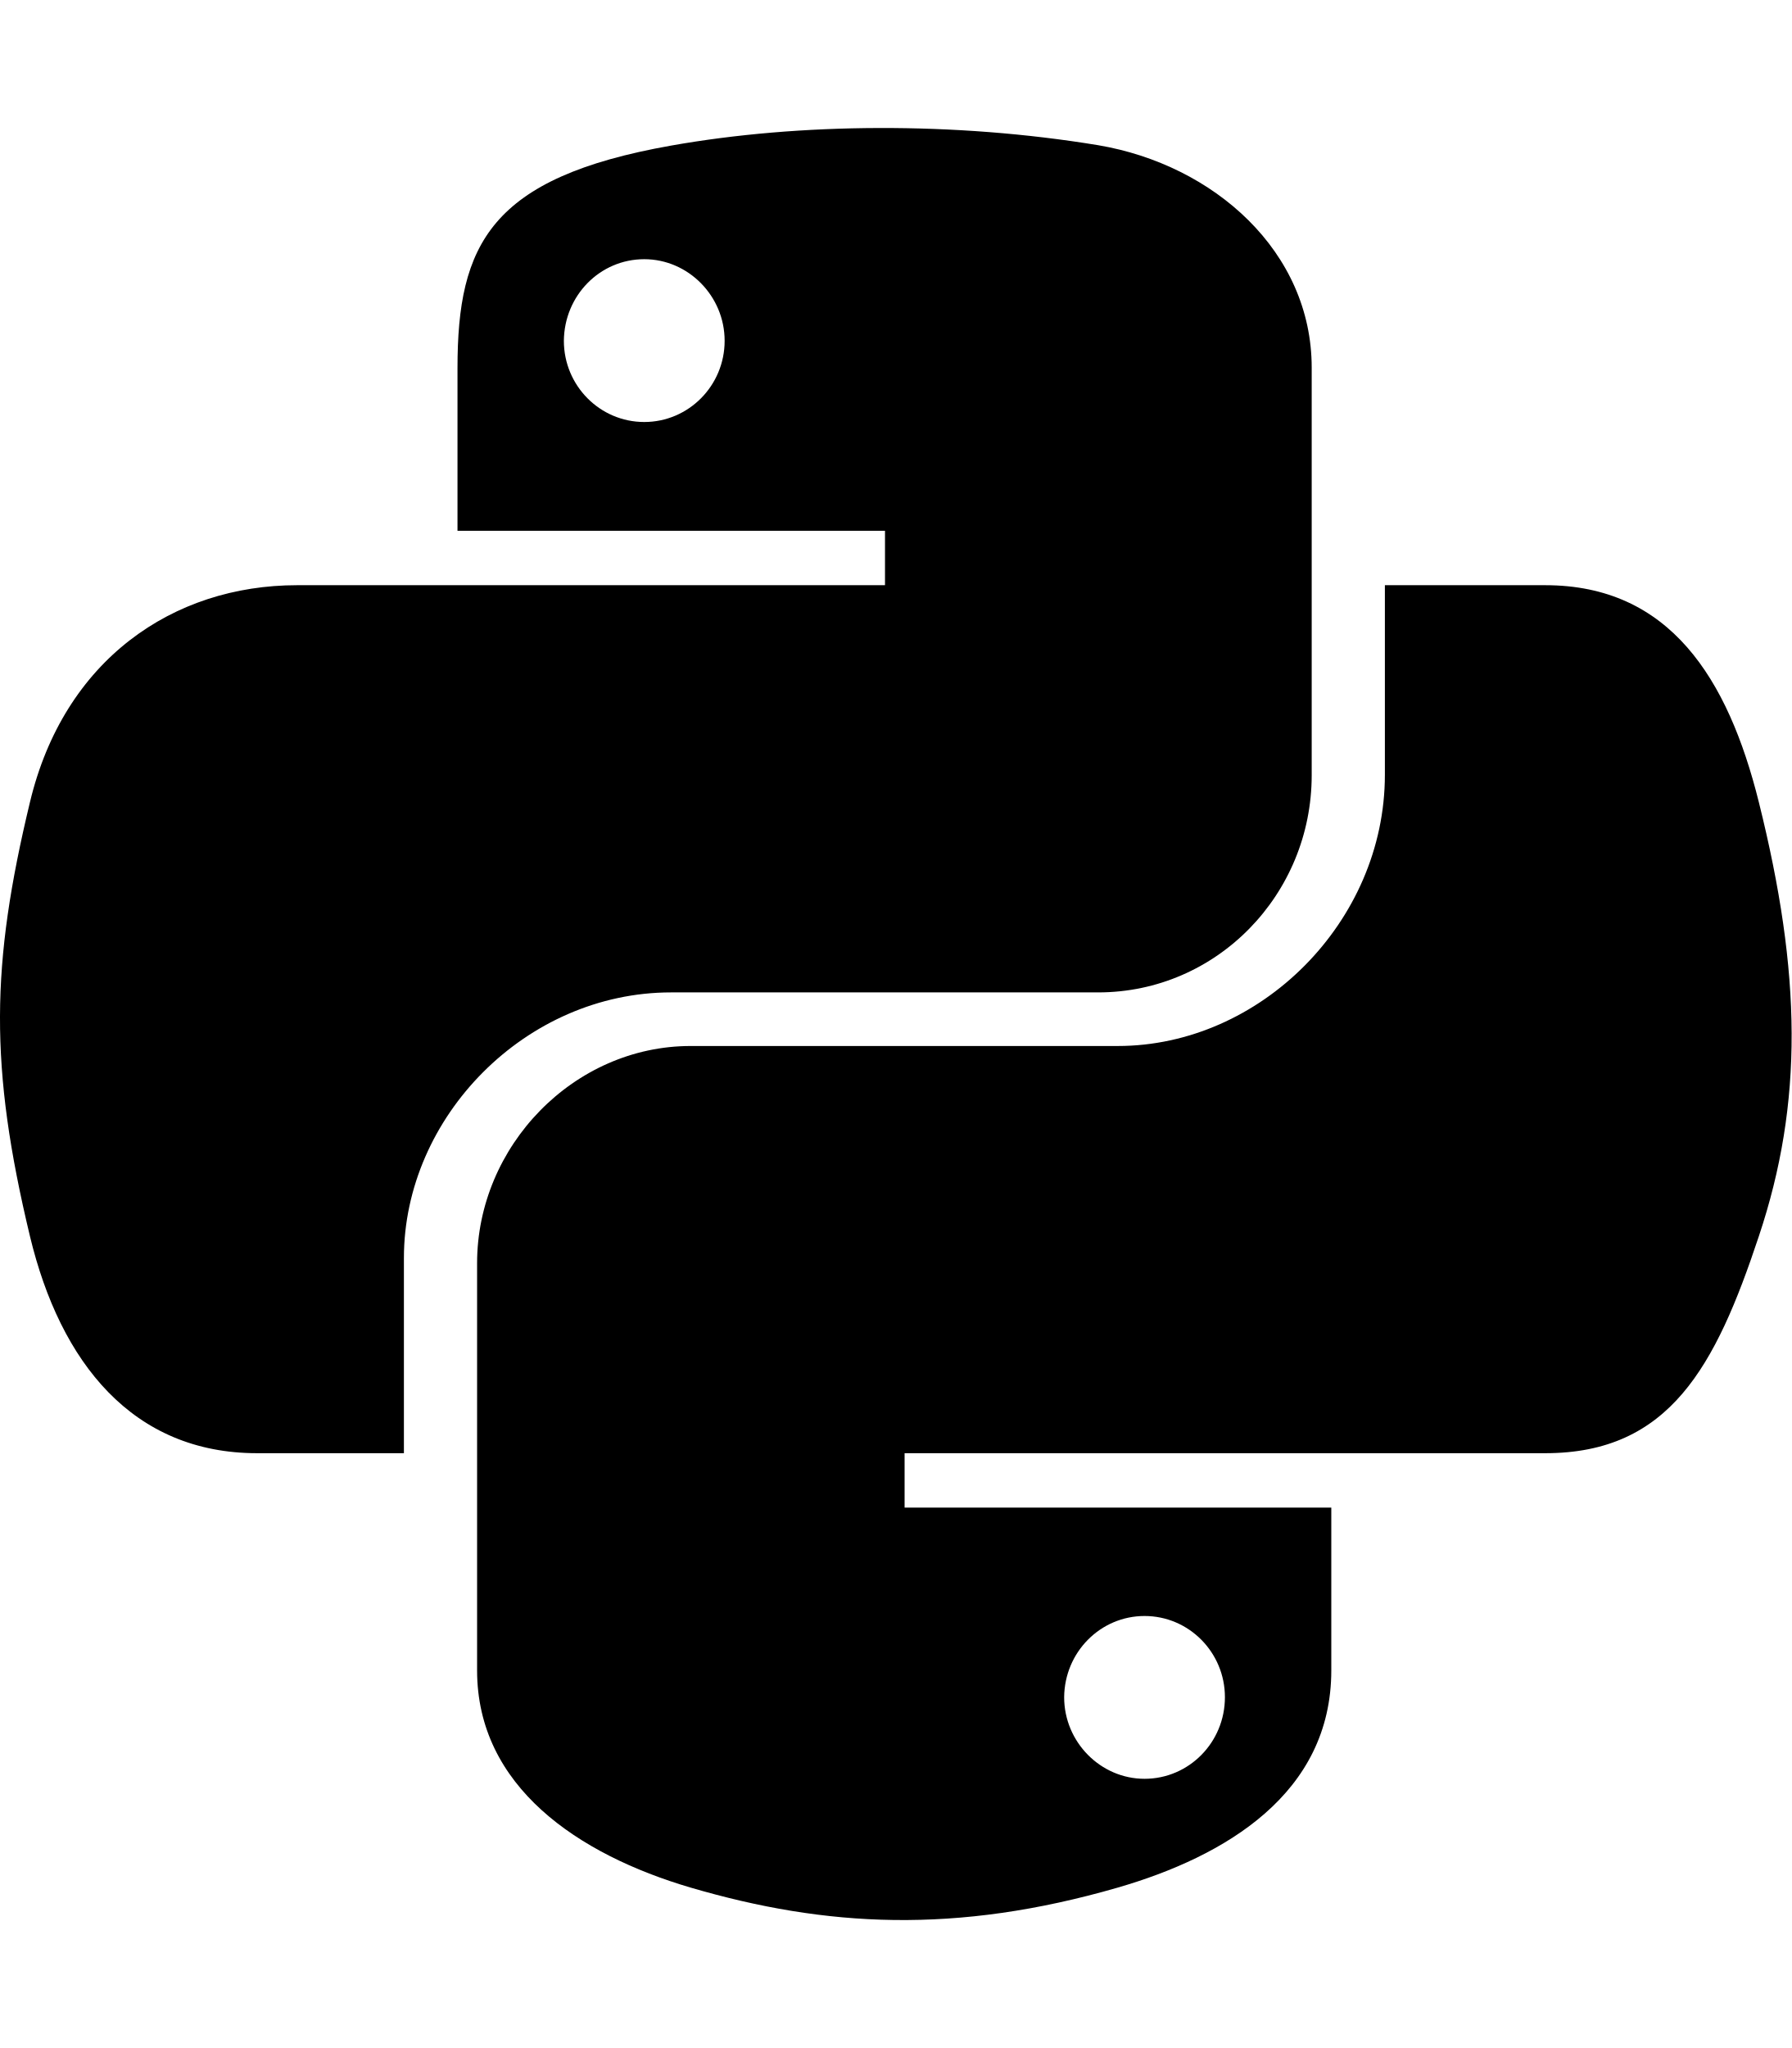
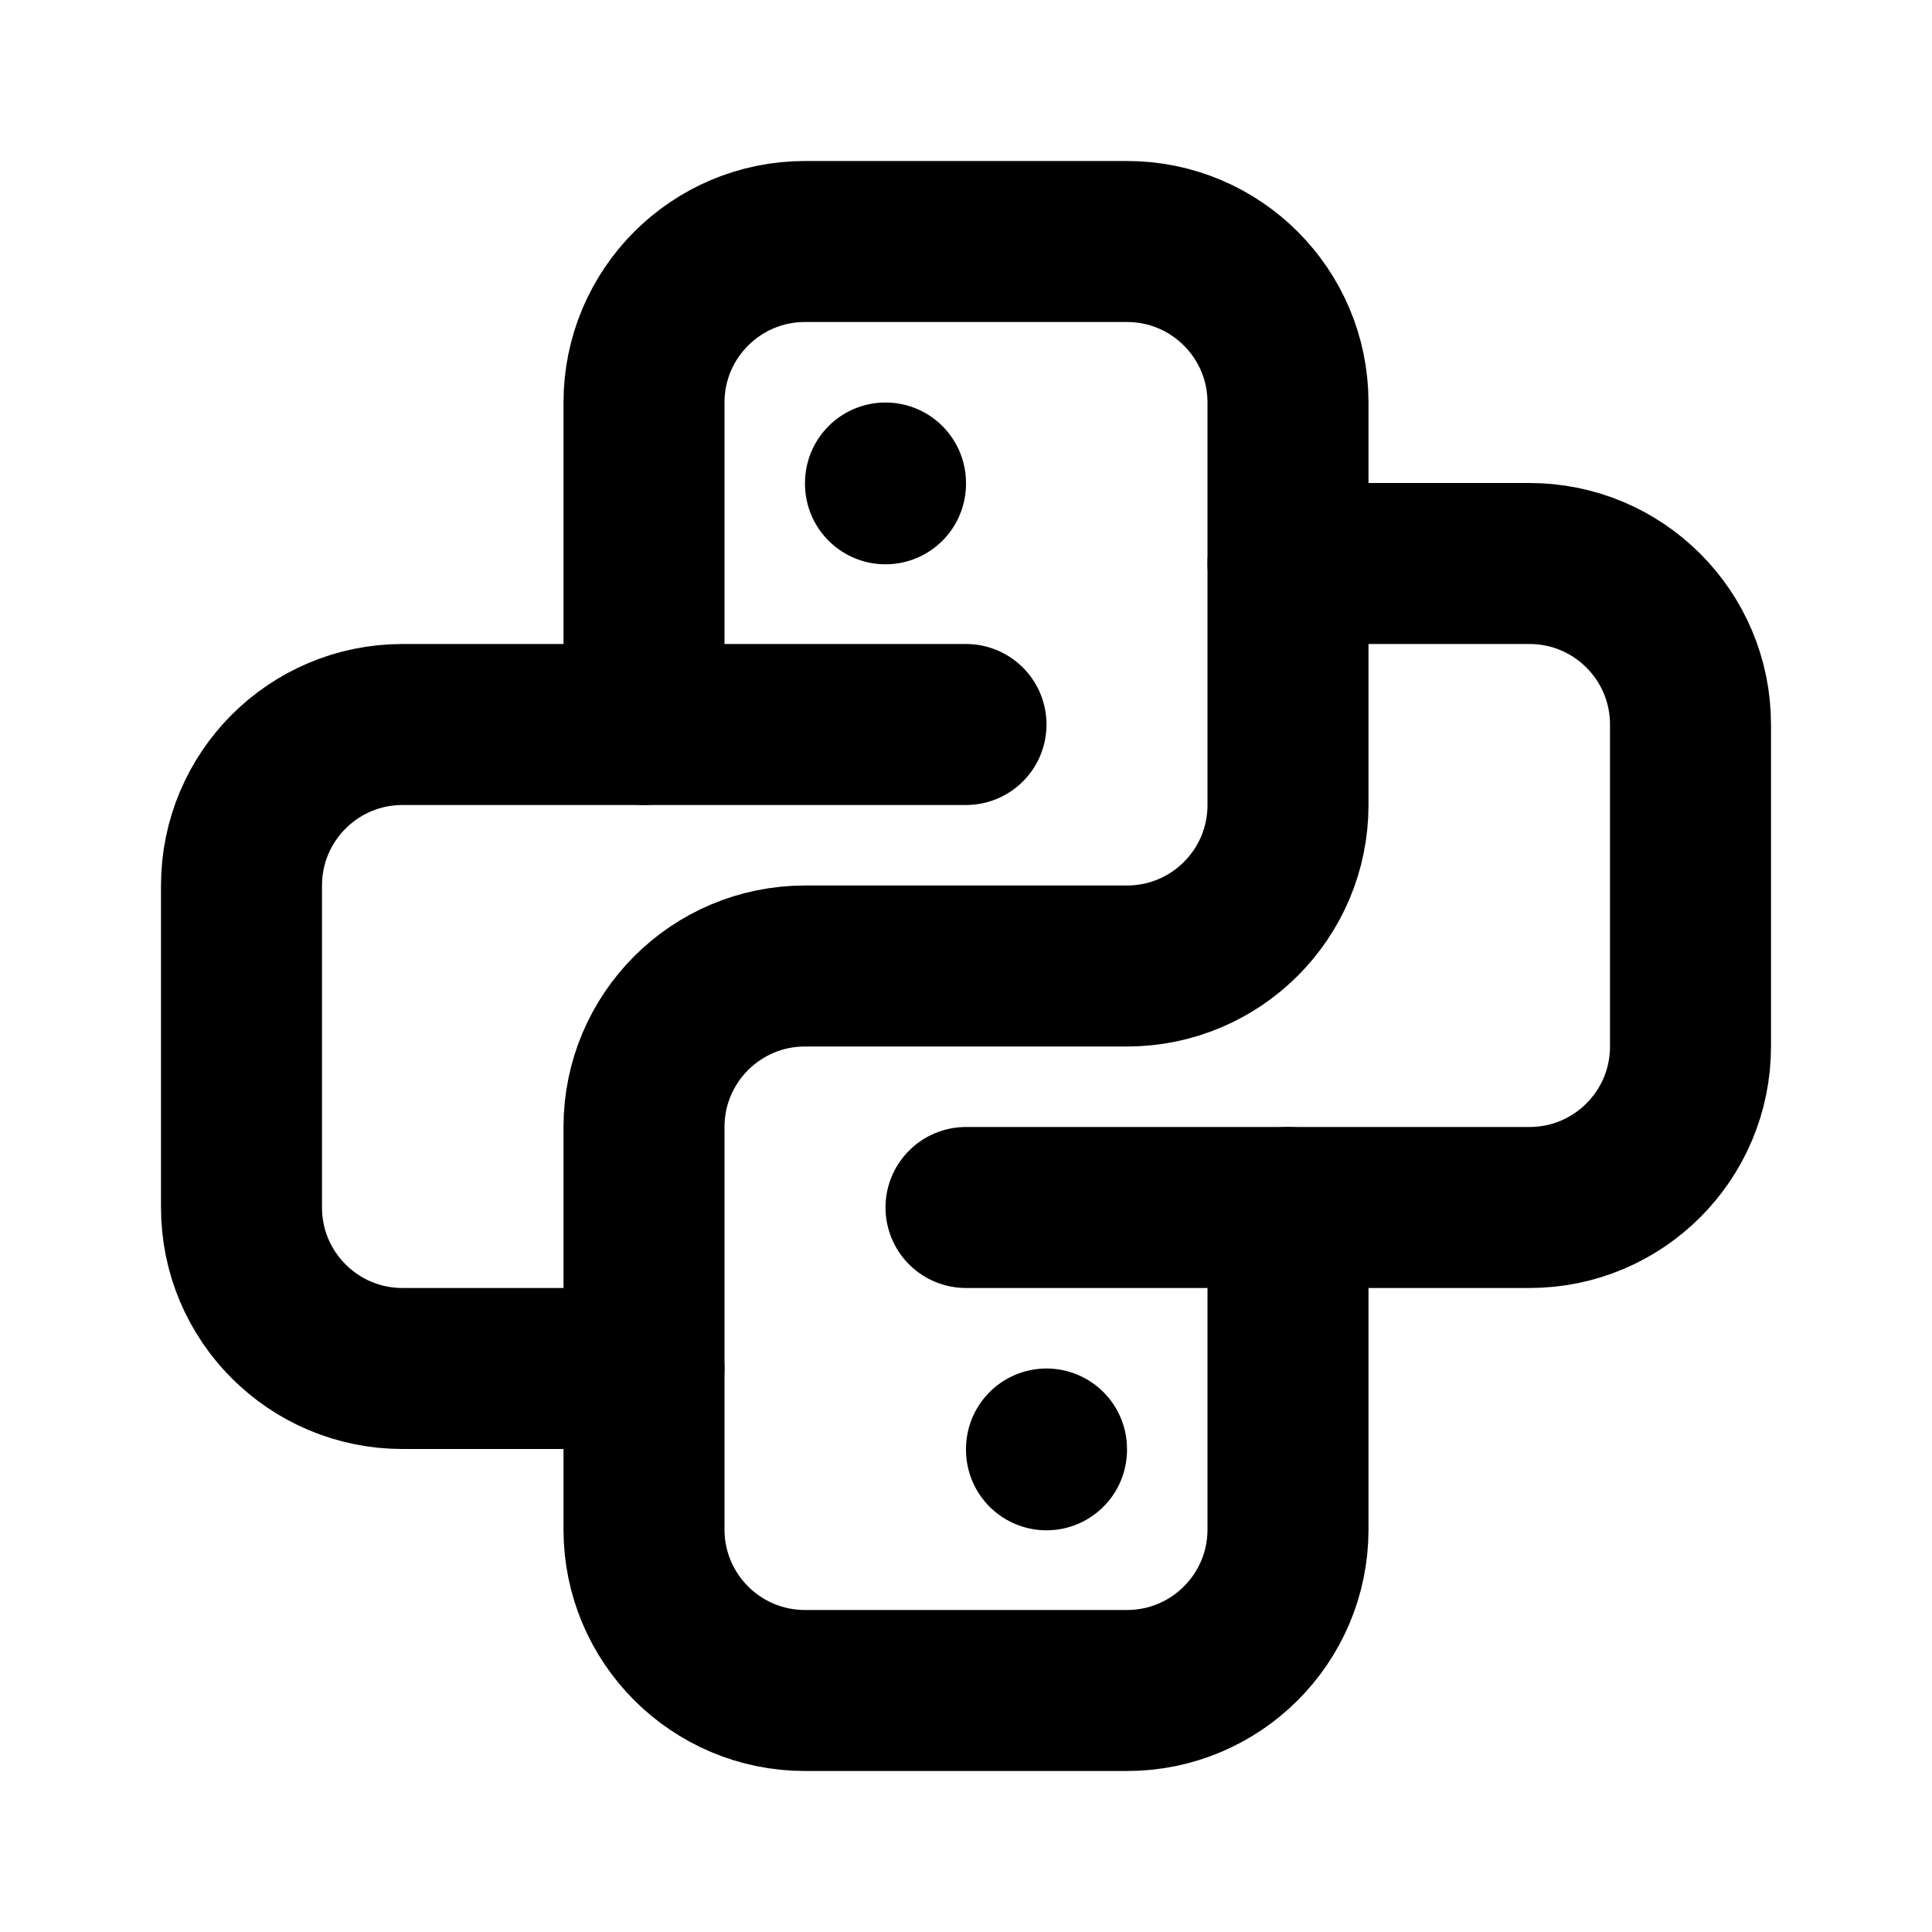
- <svg xmlns="http://www.w3.org/2000/svg" viewBox="0 0 448 512">
-   <path d="M439.8 200.5c-7.7-30.9-22.3-54.2-53.4-54.2h-40.1v47.4c0 36.8-31.2 67.8-66.8 67.8H172.7c-29.2 0-53.4 25-53.4 54.3v101.8c0 29 25.2 46 53.4 54.3 33.8 9.9 66.3 11.7 106.8 0 26.9-7.8 53.4-23.5 53.4-54.3v-40.7H226.2v-13.6h160.2c31.1 0 42.6-21.7 53.4-54.2 11.2-33.5 10.7-65.7 0-108.6zM286.2 404c11.1 0 20.1 9.1 20.1 20.3 0 11.3-9 20.4-20.1 20.4-11 0-20.1-9.2-20.1-20.4 .1-11.3 9.1-20.3 20.1-20.3zM167.8 248.1h106.8c29.7 0 53.4-24.5 53.4-54.3V91.9c0-29-24.4-50.7-53.4-55.6-35.8-5.9-74.7-5.6-106.8 .1-45.2 8-53.4 24.7-53.4 55.6v40.7h106.9v13.6h-147c-31.1 0-58.3 18.7-66.8 54.2-9.8 40.7-10.2 66.1 0 108.6 7.6 31.6 25.7 54.2 56.8 54.2H101v-48.8c0-35.3 30.5-66.4 66.8-66.4zm-6.7-142.6c-11.1 0-20.1-9.1-20.1-20.3 .1-11.3 9-20.4 20.1-20.4 11 0 20.1 9.2 20.1 20.4s-9 20.3-20.1 20.3z" />
+ <svg xmlns="http://www.w3.org/2000/svg" width="24" height="24" viewBox="0 0 24 24" fill="none" stroke="currentColor" stroke-width="2" stroke-linecap="round" stroke-linejoin="round" class="icon icon-tabler icons-tabler-outline icon-tabler-brand-python">
+   <path stroke="none" d="M0 0h24v24H0z" fill="none" />
+   <path d="M12 9h-7a2 2 0 0 0 -2 2v4a2 2 0 0 0 2 2h3" />
+   <path d="M12 15h7a2 2 0 0 0 2 -2v-4a2 2 0 0 0 -2 -2h-3" />
+   <path d="M8 9v-4a2 2 0 0 1 2 -2h4a2 2 0 0 1 2 2v5a2 2 0 0 1 -2 2h-4a2 2 0 0 0 -2 2v5a2 2 0 0 0 2 2h4a2 2 0 0 0 2 -2v-4" />
+   <path d="M11 6l0 .01" />
+   <path d="M13 18l0 .01" />
</svg>
